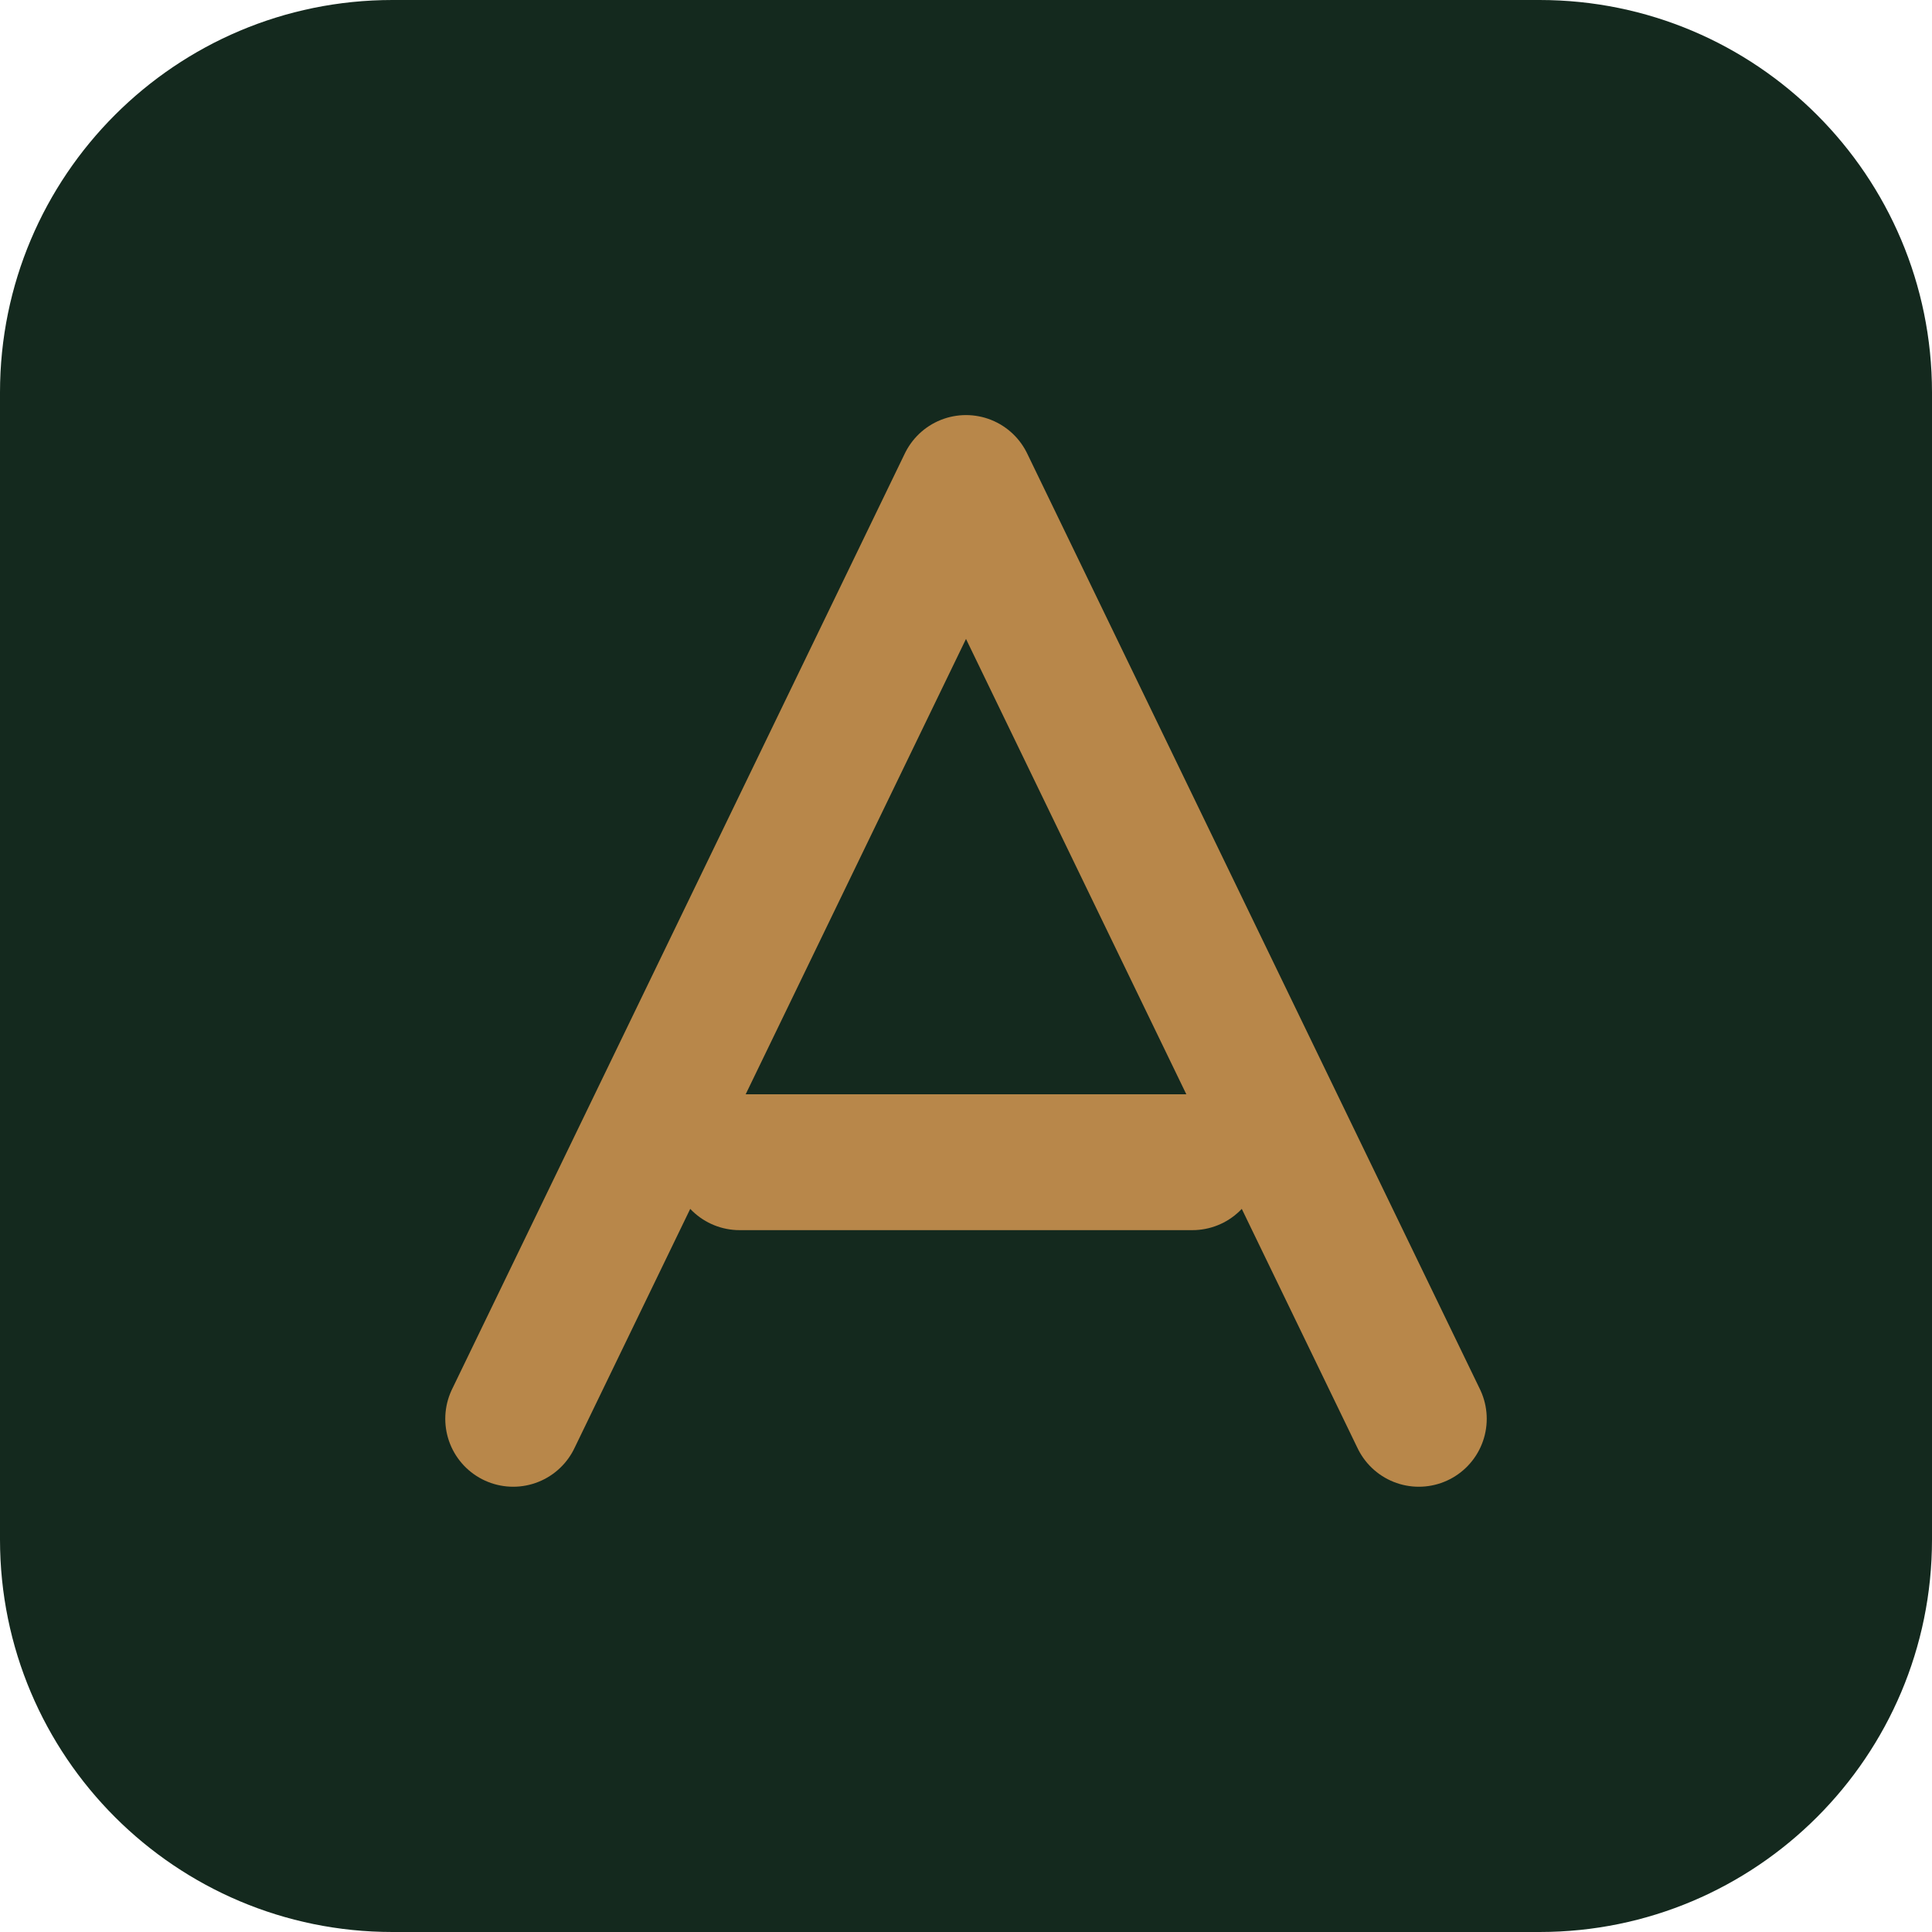
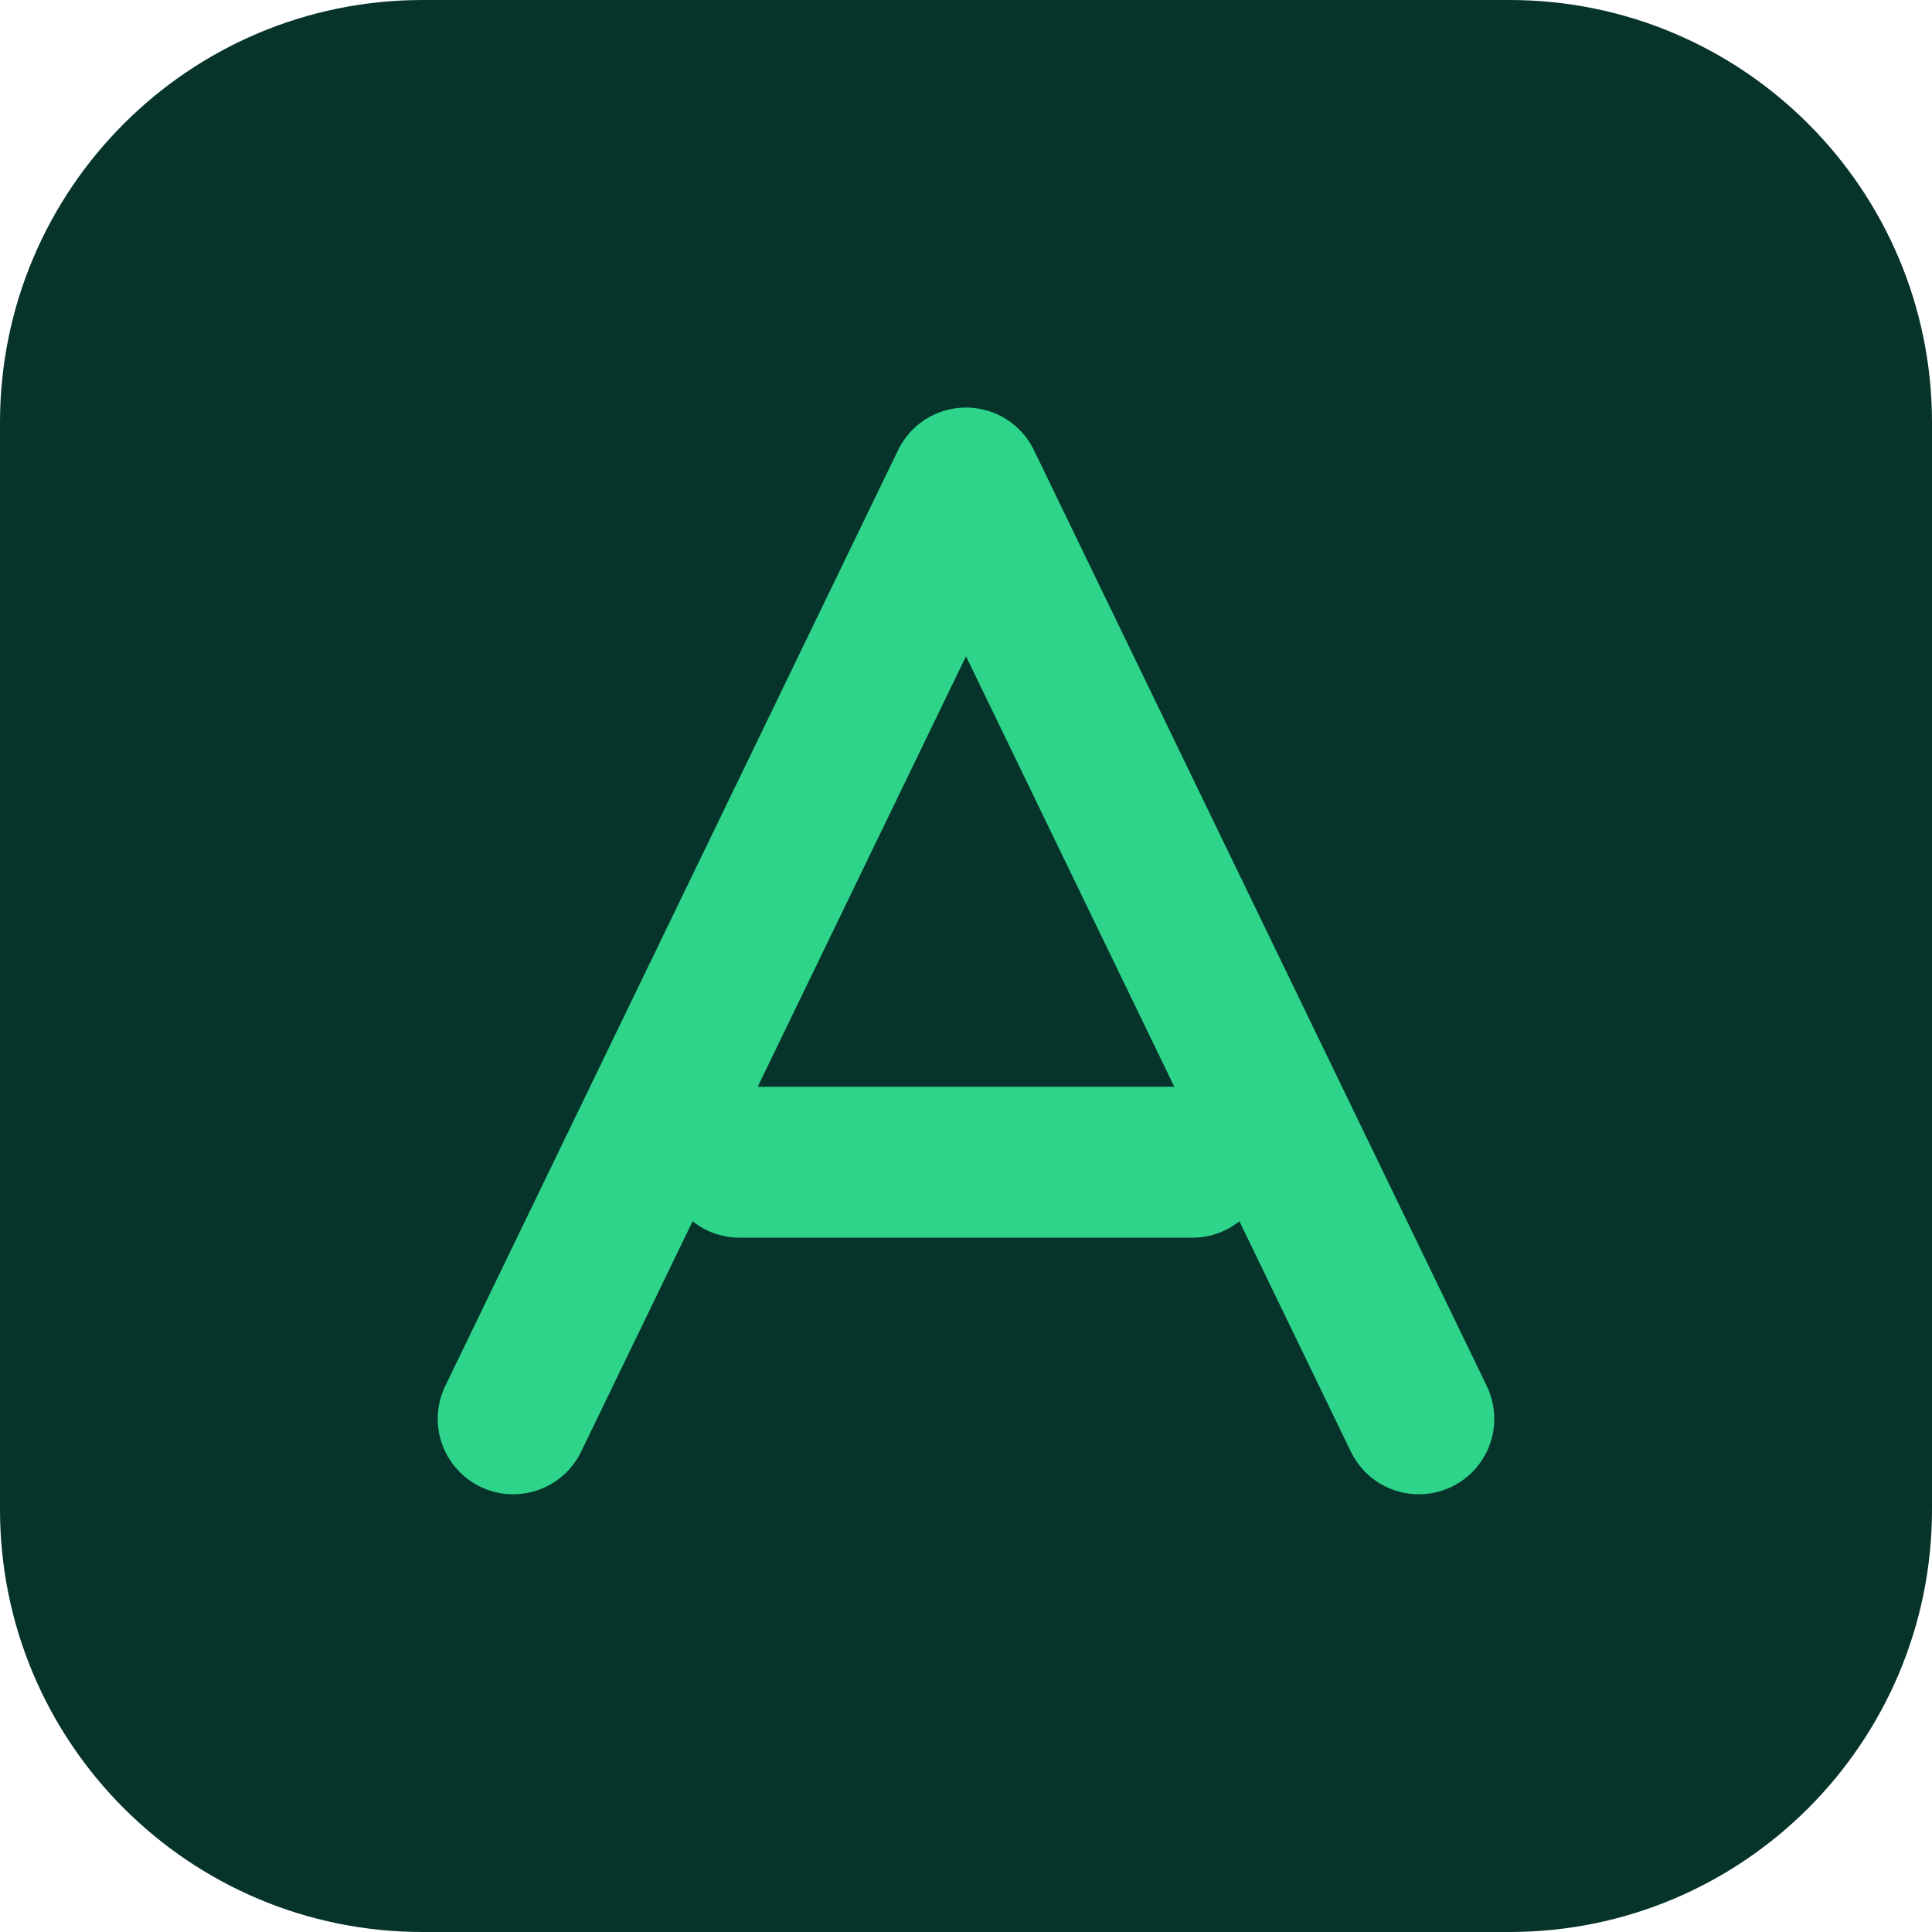
<svg xmlns="http://www.w3.org/2000/svg" viewBox="0 0 64 64" role="img" aria-label="Albert a tout faire">
-   <rect width="64" height="64" rx="13" fill="#14291E" />
-   <path d="M17 47 32 16 47 47" fill="none" stroke="#B8874A" stroke-width="4.5" stroke-linecap="round" stroke-linejoin="round" />
-   <path d="M24.5 38.5h15" fill="none" stroke="#B8874A" stroke-width="4.5" stroke-linecap="round" />
+   <rect width="64" height="64" rx="14" fill="#06332A" />
+   <path d="M17 47 32 16 47 47" fill="none" stroke="#2DD48A" stroke-width="5" stroke-linecap="round" stroke-linejoin="round" />
+   <path d="M24.5 38.5h15" fill="none" stroke="#2DD48A" stroke-width="5" stroke-linecap="round" />
</svg>
